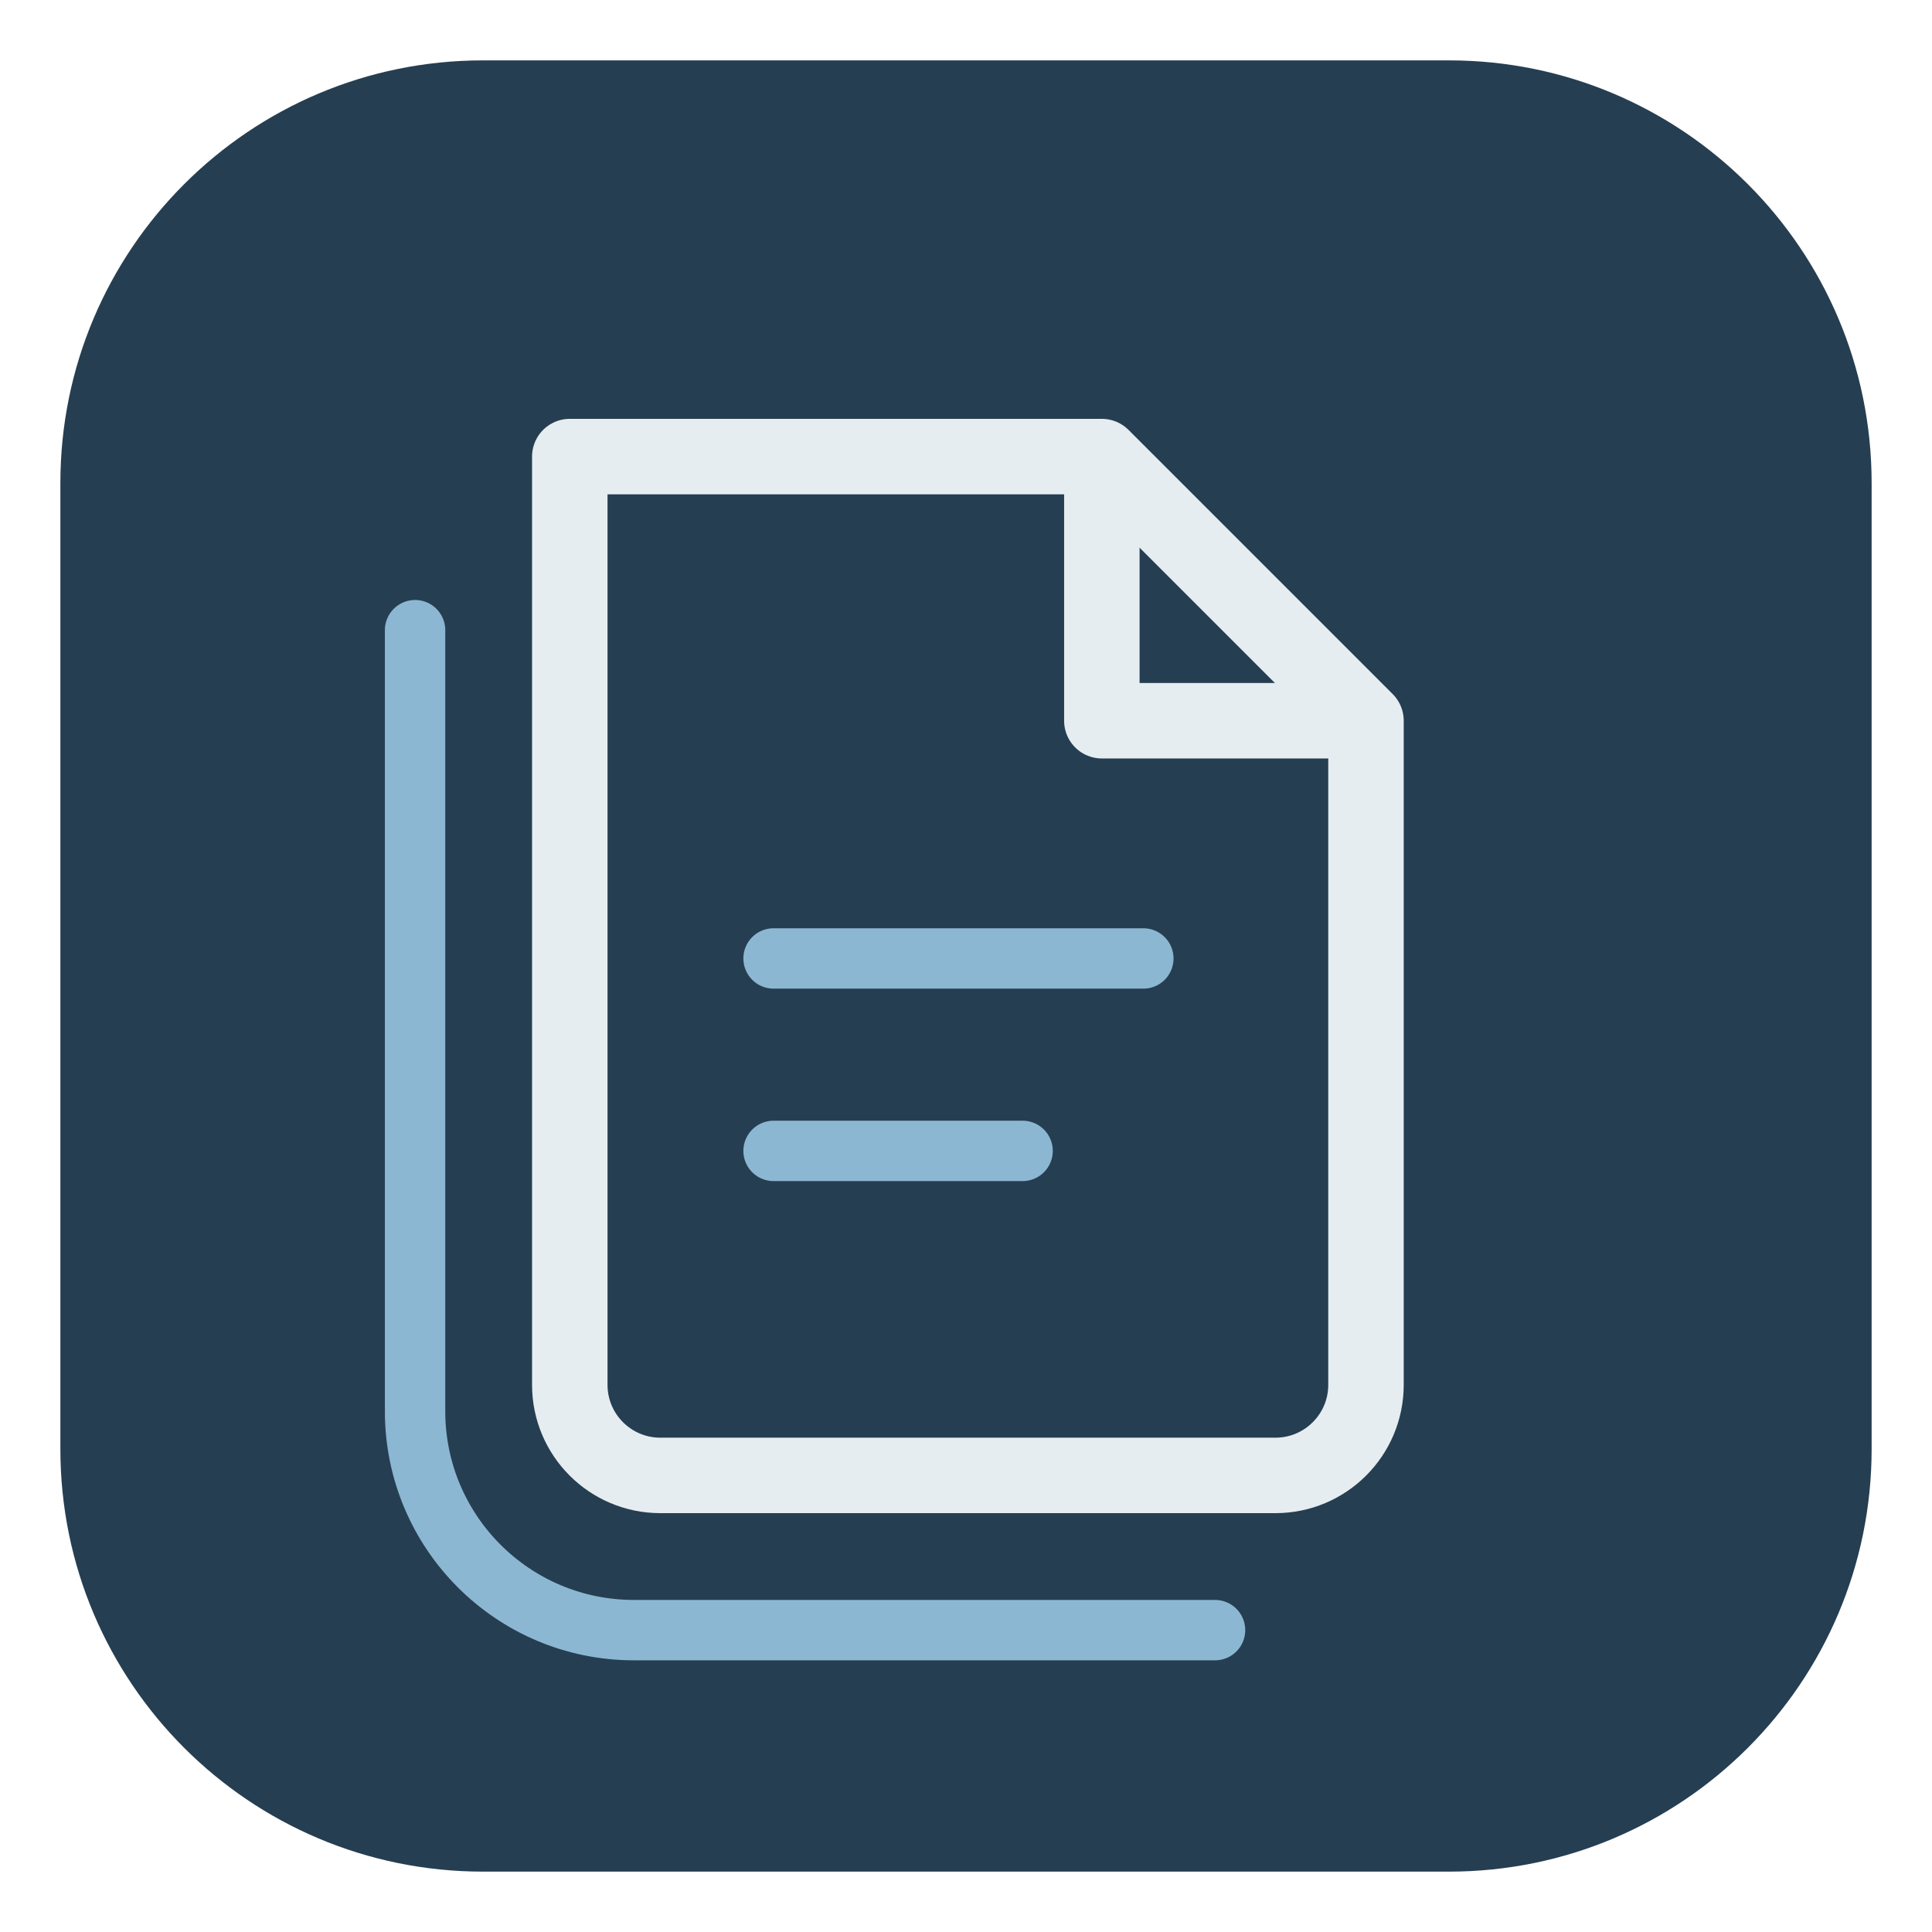
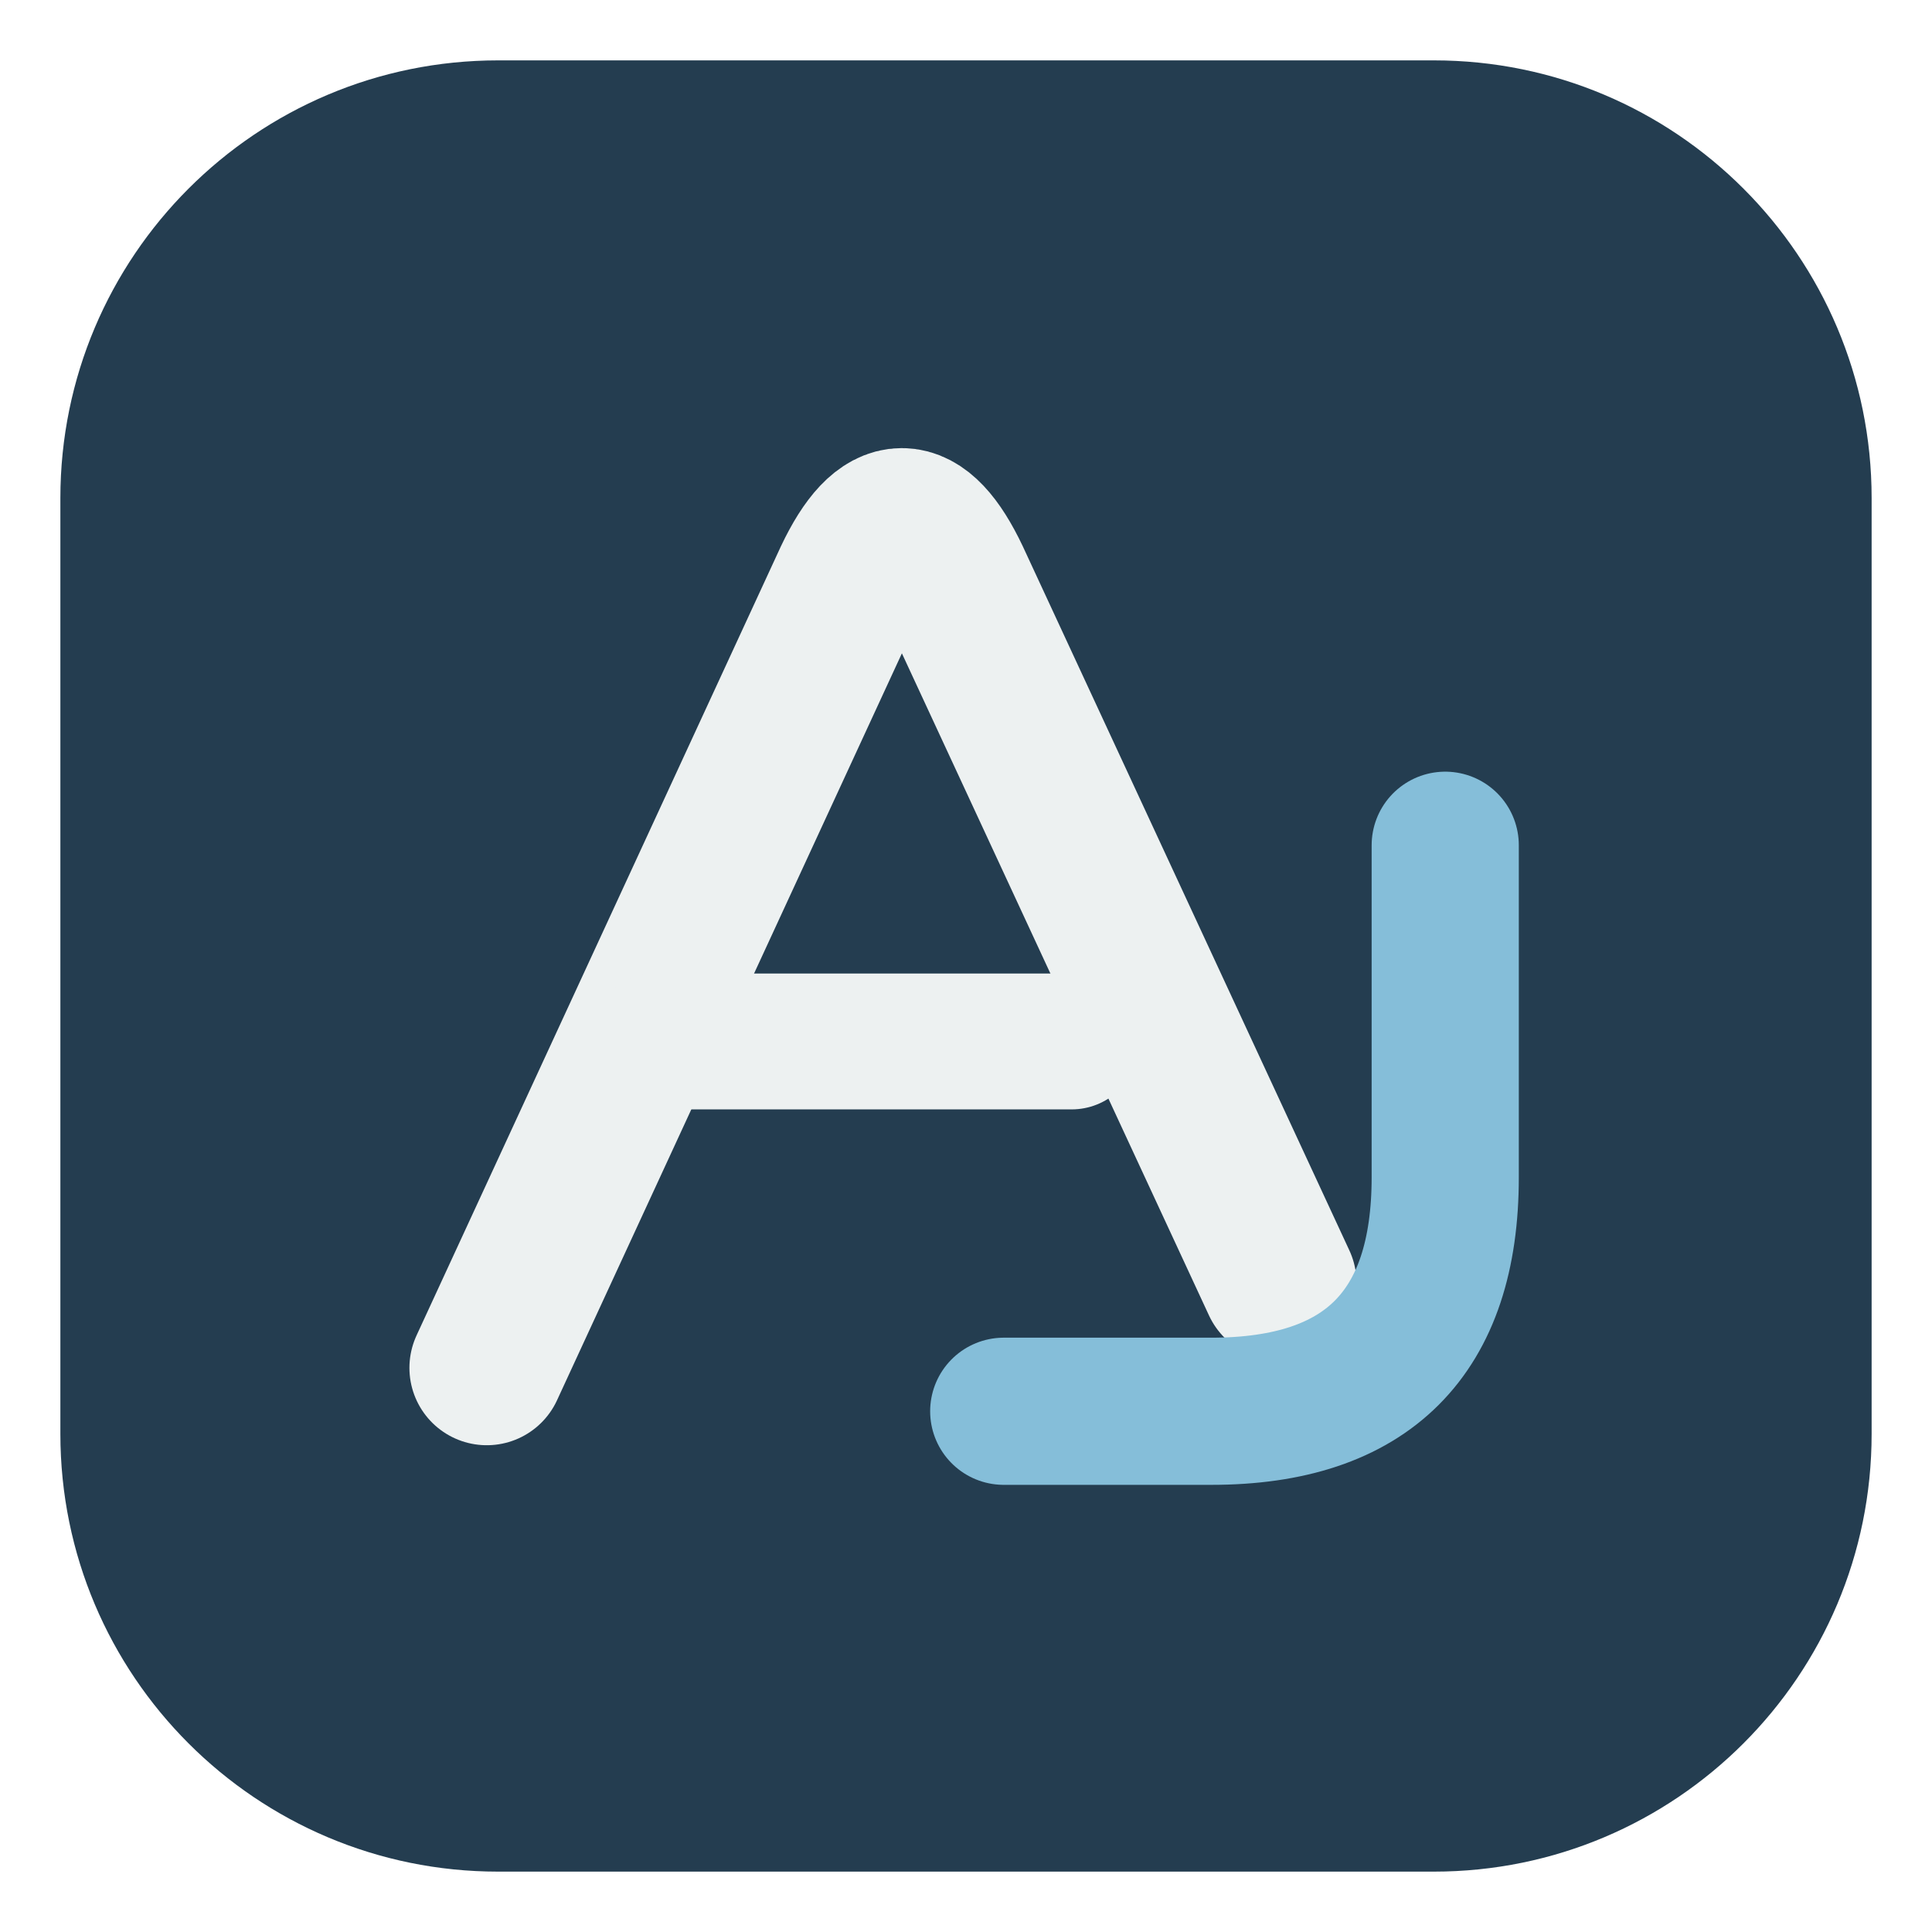
<svg xmlns="http://www.w3.org/2000/svg" width="1024" height="1024" viewBox="0 0 1024 1024">
-   <rect x="32" y="32" width="960" height="960" rx="224" fill="#263e51" />
-   <path d="M302 242h282l140 140v352a48 48 0 0 1-48 48H350a48 48 0 0 1-48-48V242Z" fill="none" stroke="#e5edf1" stroke-width="40" stroke-linejoin="round" />
-   <path d="M584 244v138h138" fill="none" stroke="#e5edf1" stroke-width="40" stroke-linejoin="round" />
-   <path d="M220 334v414a116 116 0 0 0 116 116h308" fill="none" stroke="#8cb7d3" stroke-width="32" stroke-linecap="round" />
-   <path d="M410 508h196M410 610h132" stroke="#8cb7d3" stroke-width="32" stroke-linecap="round" />
+   <rect x="32" y="32" width="960" height="960" rx="232" fill="#243d50" />
+   <path d="M258 725 451 307Q478 250 505 307L678 680" fill="none" stroke="#edf1f1" stroke-width="82" stroke-linecap="round" stroke-linejoin="round" />
+   <path d="M348 552h220" fill="none" stroke="#edf1f1" stroke-width="72" stroke-linecap="round" />
+   <path d="M532 748h110q124 0 124-124V448" fill="none" stroke="#85bed9" stroke-width="78" stroke-linecap="round" />
</svg>
